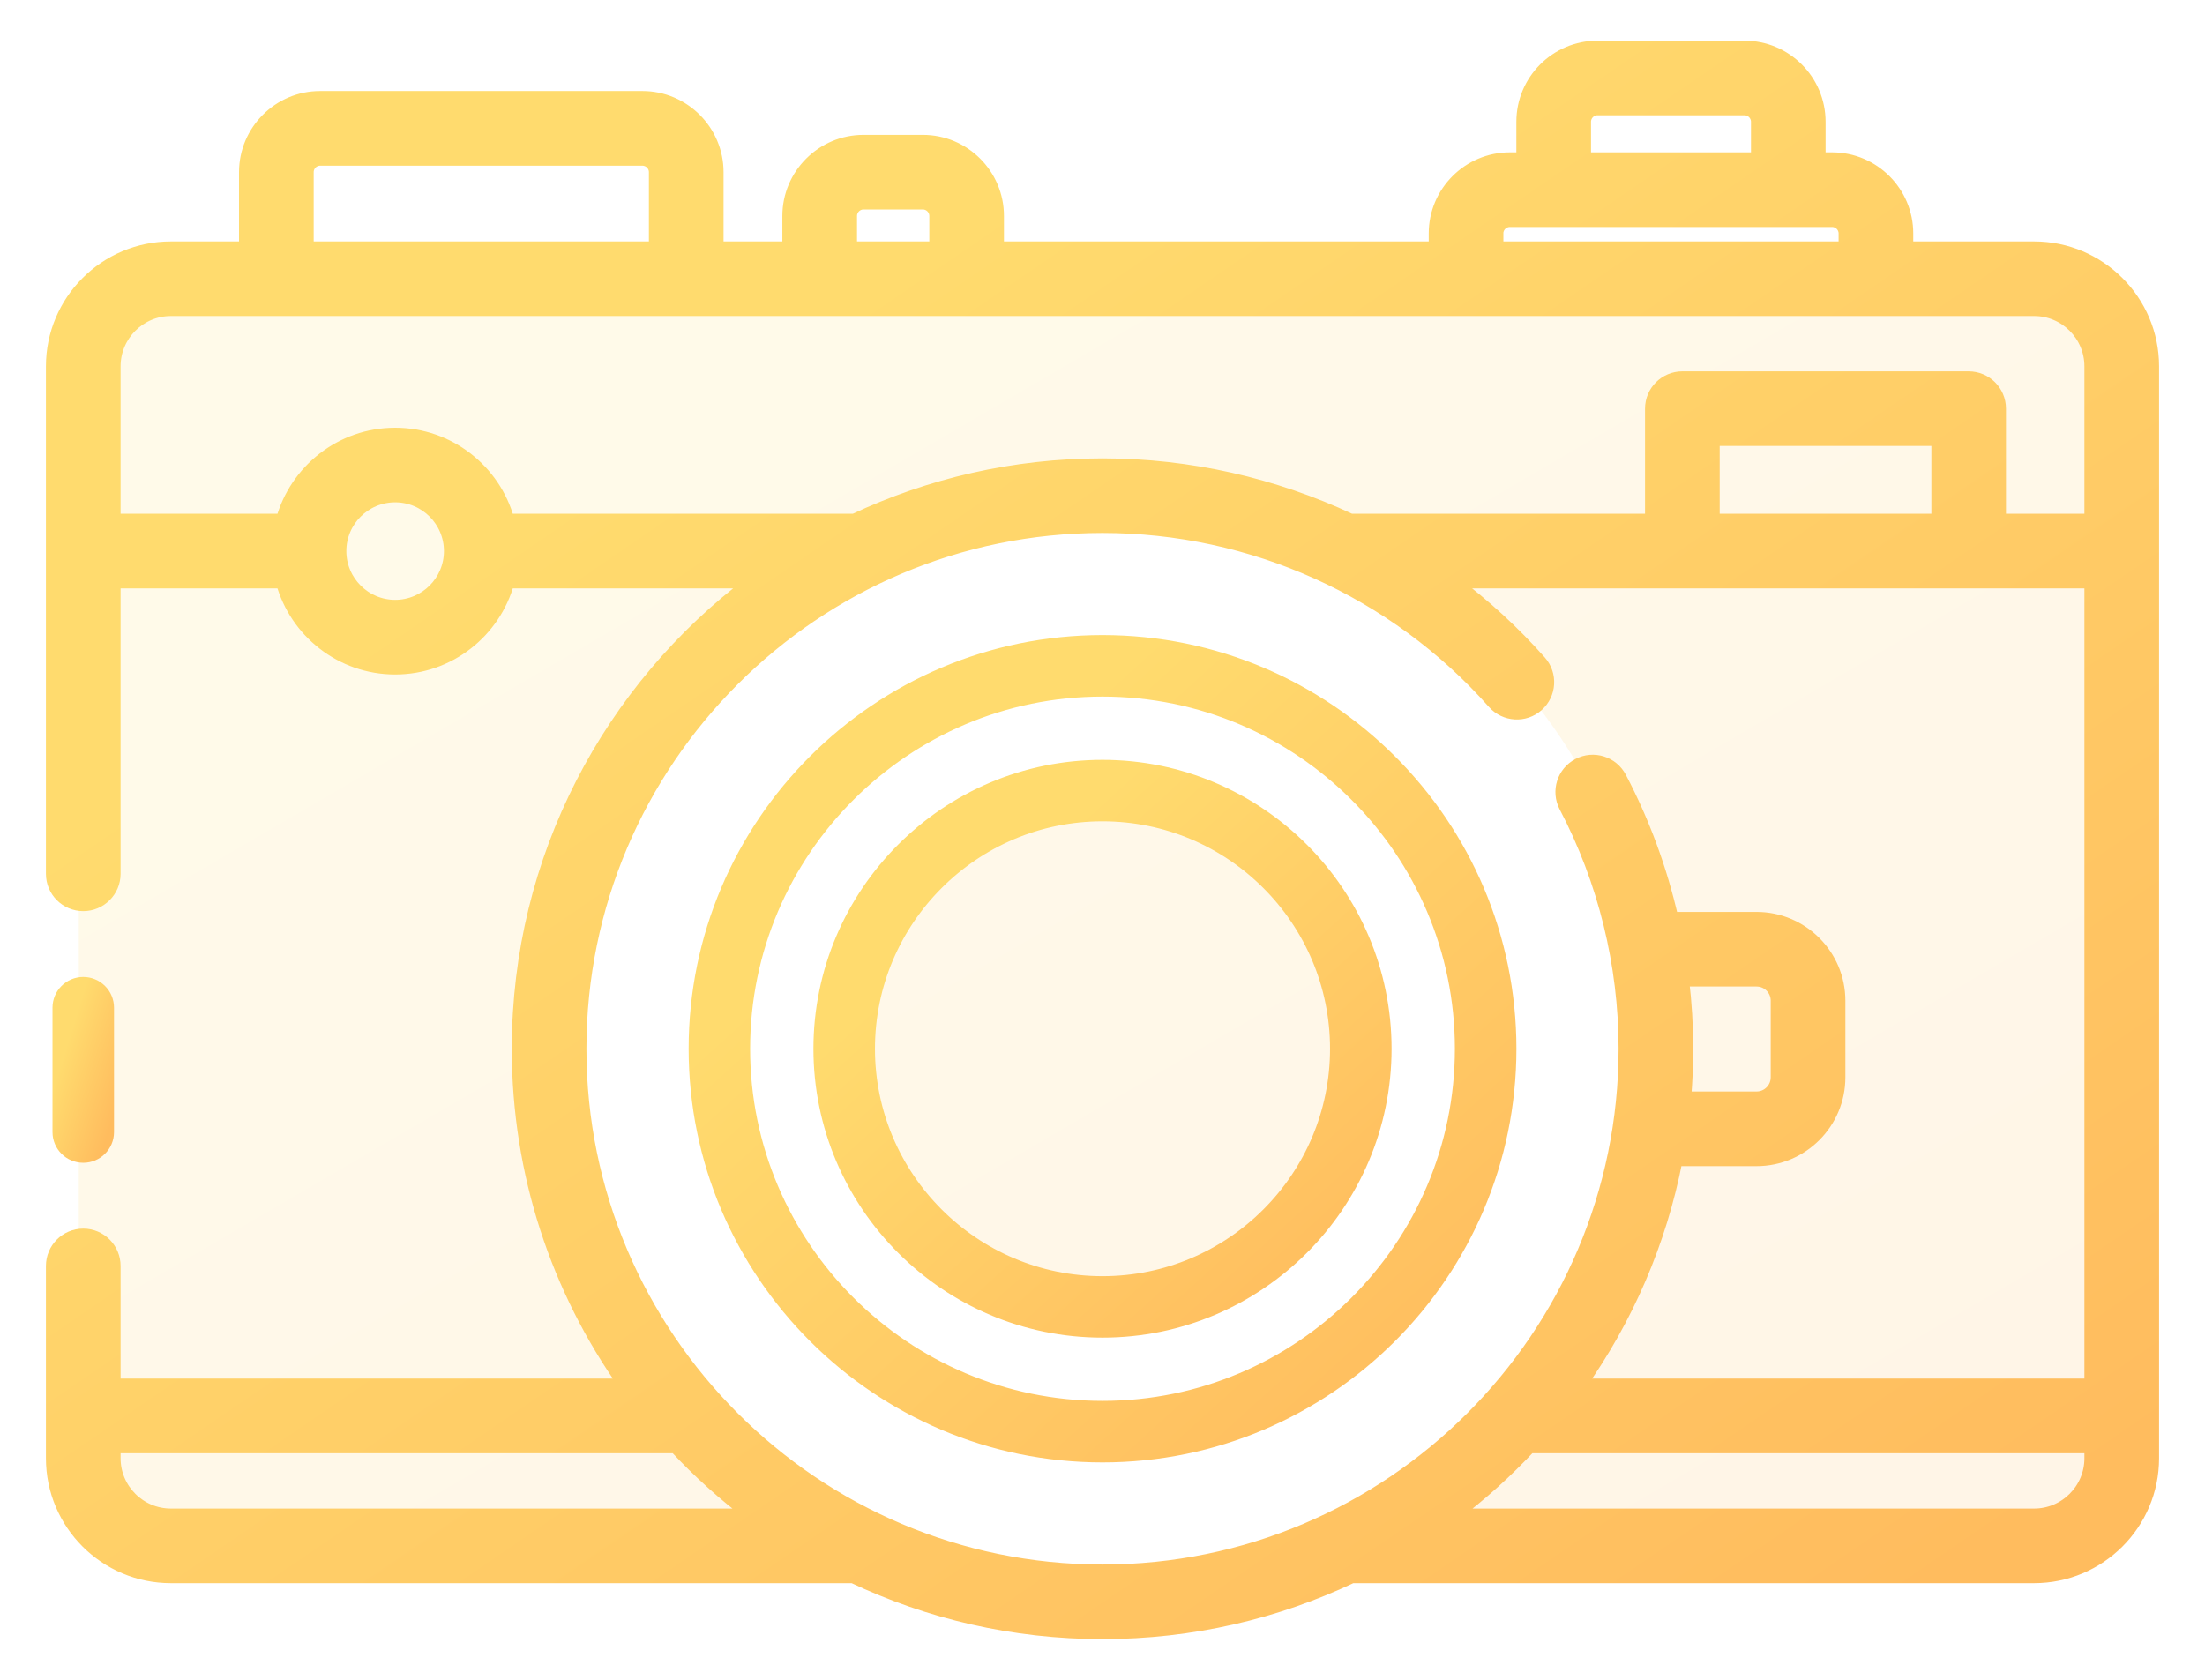
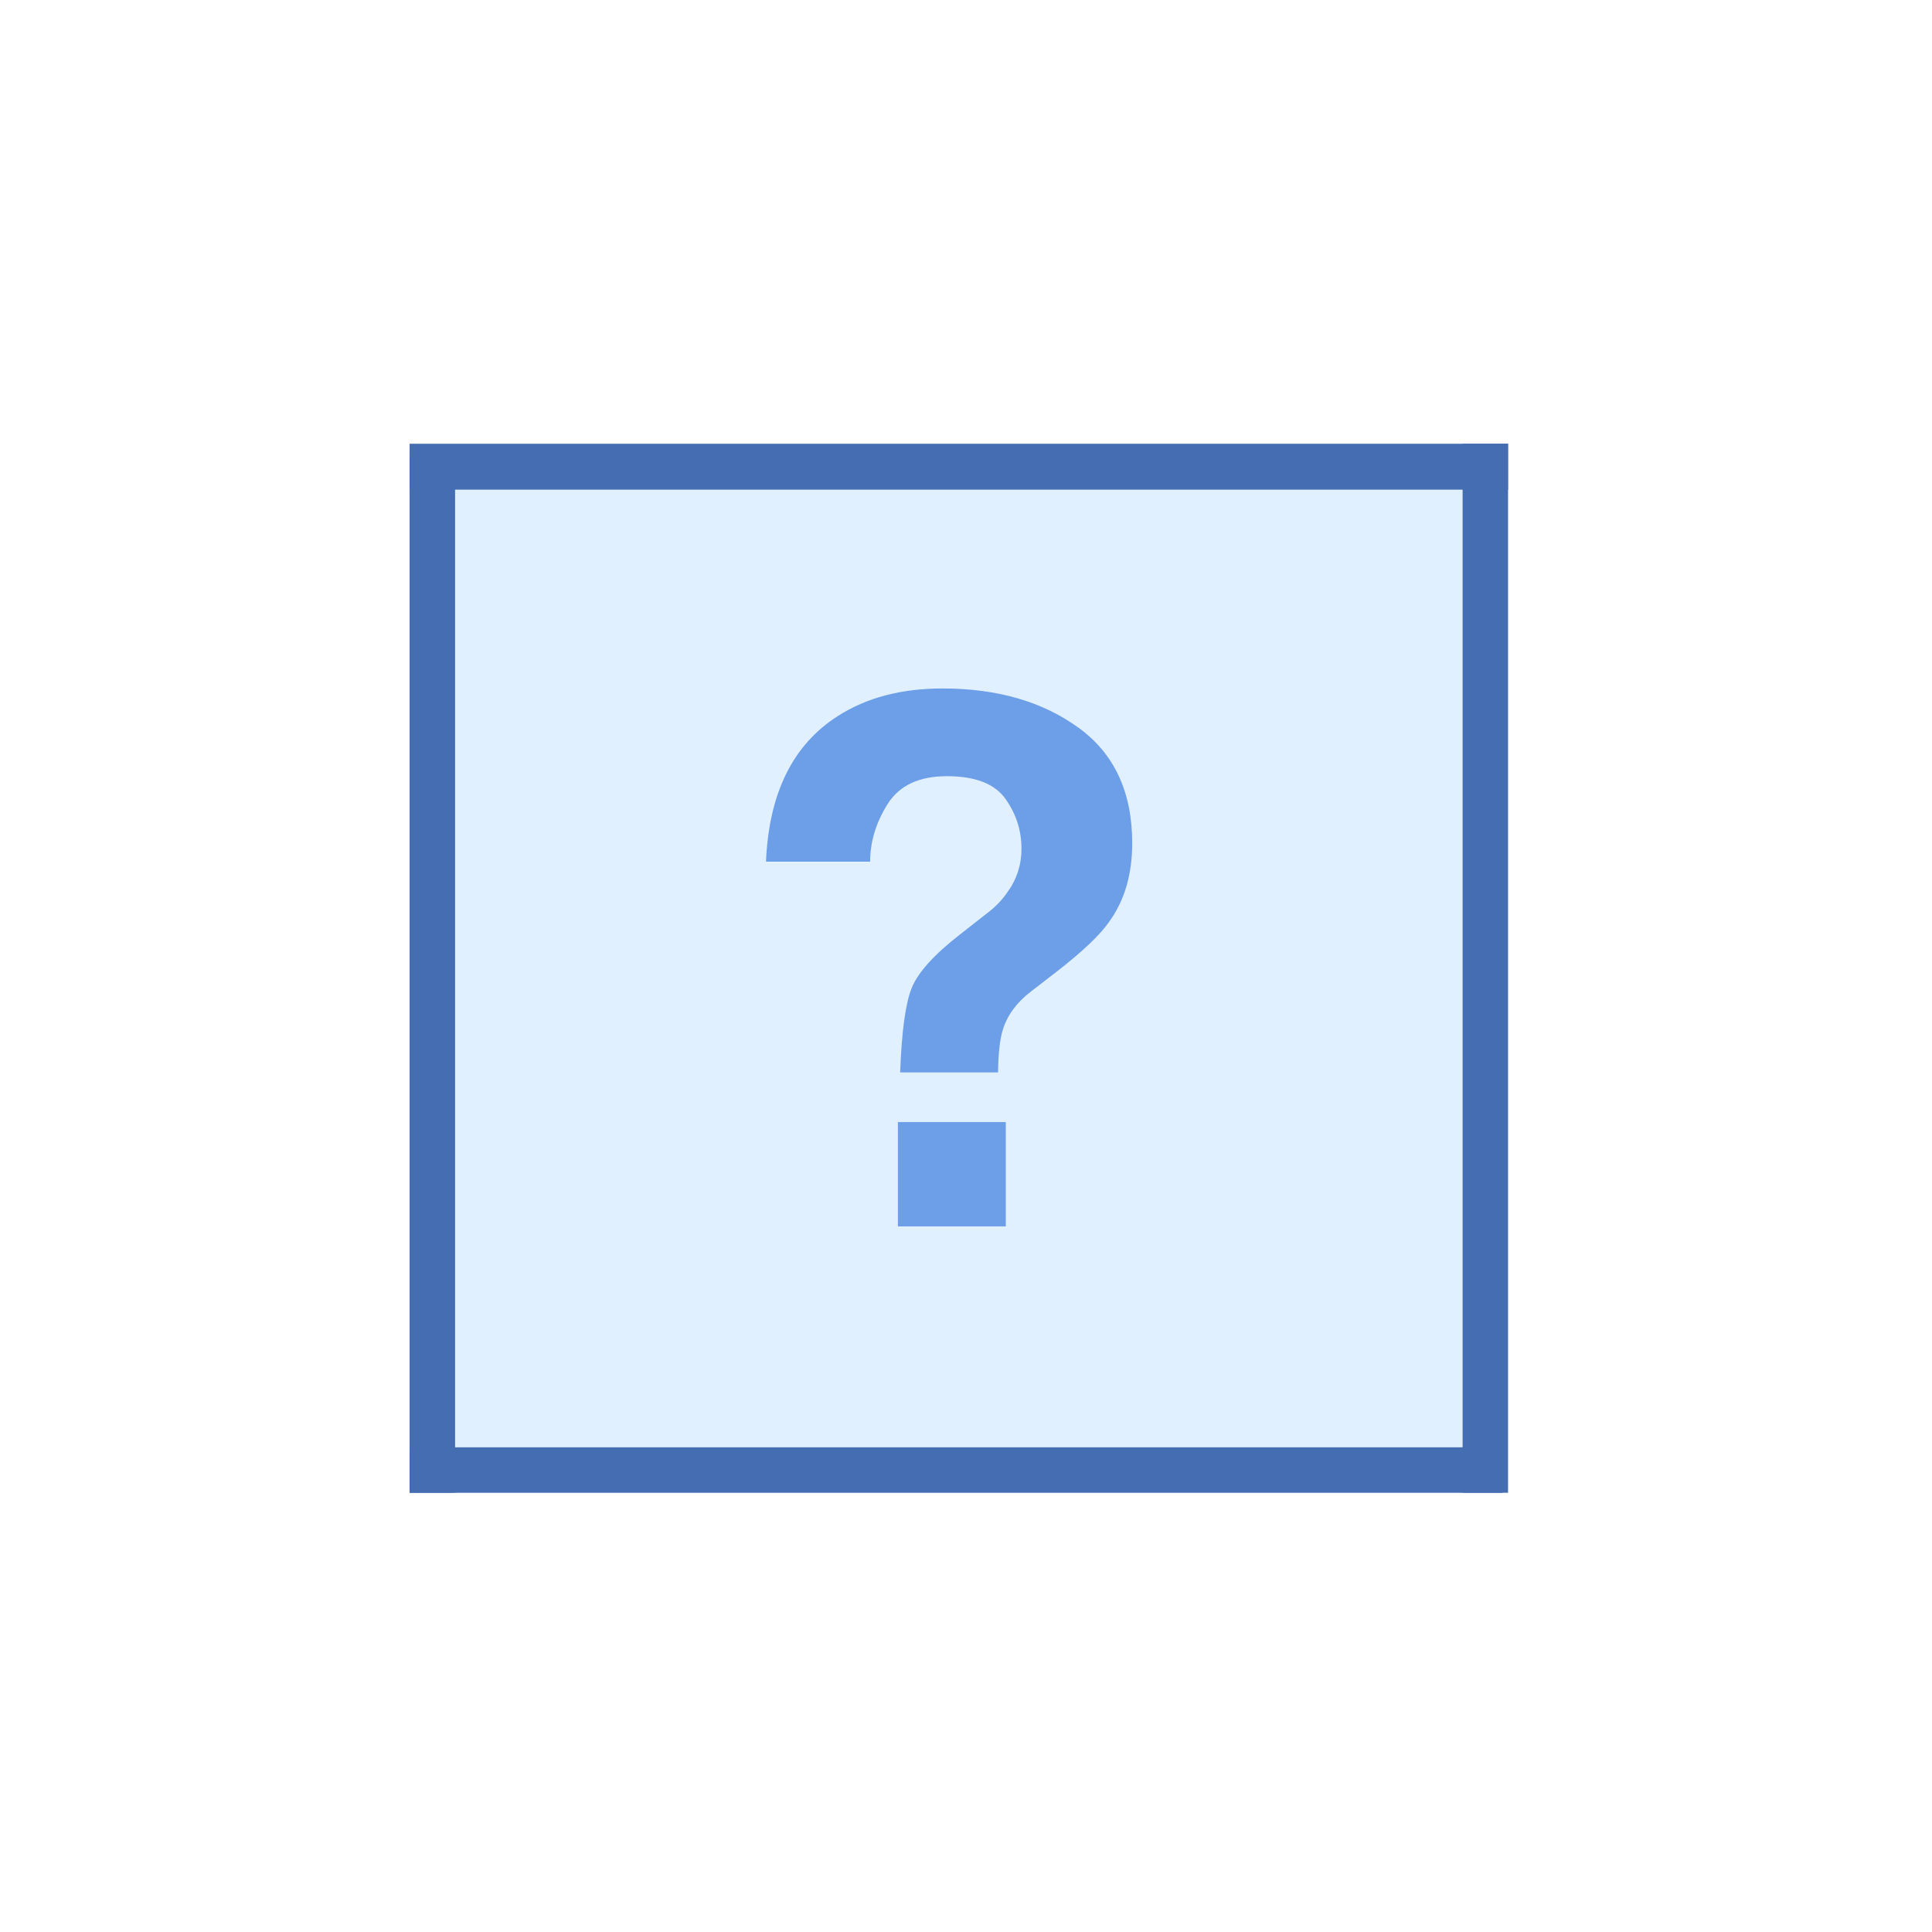
- <svg xmlns="http://www.w3.org/2000/svg" width="42" height="32" viewBox="0 0 42 32" fill="none">
-   <path opacity="0.15" fill-rule="evenodd" clip-rule="evenodd" d="M1.5 6.898C1.5 5.794 2.395 4.898 3.5 4.898H38.3C39.405 4.898 40.3 5.794 40.3 6.898V27.887C40.3 28.992 39.405 29.887 38.3 29.887H24.211C28.439 28.531 31.5 24.569 31.5 19.892C31.5 14.095 26.799 9.396 21 9.396C15.201 9.396 10.5 14.095 10.5 19.892C10.5 24.569 13.561 28.531 17.789 29.887H3.5C2.395 29.887 1.5 28.992 1.5 27.887V6.898ZM21 24.889C23.761 24.889 26 22.652 26 19.892C26 17.131 23.761 14.894 21 14.894C18.239 14.894 16 17.131 16 19.892C16 22.652 18.239 24.889 21 24.889Z" fill="url(#paint0_linear)" />
-   <path d="M2.047 21.566C2.047 21.82 1.84 22.026 1.586 22.026C1.331 22.026 1.125 21.82 1.125 21.566V19.197C1.125 18.942 1.331 18.736 1.586 18.736C1.84 18.736 2.047 18.942 2.047 19.197V21.566Z" fill="url(#paint1_linear)" stroke="url(#paint2_linear)" stroke-width="0.25" />
-   <path d="M38.745 4.724H36.318V4.447C36.318 3.665 35.681 3.027 34.897 3.027H34.648V2.32C34.648 1.537 34.011 0.9 33.228 0.9H30.428C29.645 0.9 29.008 1.537 29.008 2.32V3.027H28.759C27.976 3.027 27.339 3.664 27.339 4.447V4.724H18.998V4.114C18.998 3.331 18.361 2.694 17.578 2.694H16.448C15.665 2.694 15.027 3.331 15.027 4.114V4.724H13.657V3.279C13.657 2.497 13.019 1.859 12.236 1.859H6.098C5.315 1.859 4.678 2.497 4.678 3.279V4.724H3.255C2.012 4.724 1 5.735 1 6.978V16.646C1 16.97 1.262 17.232 1.586 17.232C1.909 17.232 2.172 16.97 2.172 16.646V11.084H5.379C5.637 12.028 6.502 12.724 7.527 12.724C8.552 12.724 9.416 12.028 9.674 11.084H14.328C11.625 13.115 9.873 16.346 9.873 19.978C9.873 22.363 10.628 24.575 11.912 26.387H2.172V24.116C2.172 23.793 1.909 23.53 1.586 23.53C1.262 23.53 1 23.793 1 24.116V27.78C1 29.023 2.012 30.034 3.255 30.034H16.249C17.691 30.717 19.301 31.1 21 31.1C22.699 31.1 24.31 30.717 25.752 30.033C25.757 30.033 25.761 30.034 25.766 30.034H38.745C39.988 30.034 41 29.023 41 27.78V6.978C41 5.735 39.988 4.724 38.745 4.724ZM30.18 2.32C30.18 2.183 30.291 2.071 30.429 2.071H33.228C33.365 2.071 33.477 2.183 33.477 2.32V3.027H30.18V2.32H30.18ZM28.51 4.447C28.51 4.31 28.622 4.199 28.759 4.199H34.897C35.034 4.199 35.146 4.31 35.146 4.447V4.724H28.511V4.447H28.51ZM16.199 4.114C16.199 3.977 16.311 3.865 16.448 3.865H17.578C17.715 3.865 17.826 3.977 17.826 4.114V4.724H16.199V4.114ZM5.85 3.279C5.85 3.142 5.961 3.031 6.098 3.031H12.236C12.373 3.031 12.485 3.142 12.485 3.279V4.724H5.85V3.279ZM7.527 11.552C6.945 11.552 6.472 11.079 6.472 10.498C6.472 9.917 6.945 9.444 7.527 9.444C8.108 9.444 8.581 9.917 8.581 10.498C8.581 11.079 8.108 11.552 7.527 11.552ZM9.674 9.912C9.416 8.969 8.552 8.273 7.527 8.273C6.501 8.273 5.637 8.969 5.379 9.912H2.172V6.978C2.172 6.381 2.658 5.895 3.255 5.895H38.745C39.342 5.895 39.828 6.381 39.828 6.978V9.912H38.084V7.784C38.084 7.461 37.822 7.199 37.498 7.199H32.045C31.722 7.199 31.459 7.461 31.459 7.784V9.912H25.727C24.263 9.226 22.651 8.857 21 8.857C19.31 8.857 17.707 9.236 16.271 9.912H9.674ZM32.631 9.912V8.37H36.913V9.912H32.631ZM3.255 28.863C2.658 28.863 2.172 28.377 2.172 27.78V27.559H12.867C13.31 28.034 13.794 28.471 14.314 28.863H3.255ZM11.045 19.979C11.045 14.492 15.511 10.028 21 10.028C23.847 10.028 26.564 11.251 28.454 13.384C28.669 13.626 29.039 13.649 29.281 13.434C29.523 13.219 29.546 12.849 29.331 12.607C28.828 12.04 28.273 11.531 27.676 11.084H39.828V26.387H30.088C30.983 25.123 31.62 23.665 31.925 22.09H33.458C34.322 22.09 35.025 21.387 35.025 20.523V19.064C35.025 18.2 34.322 17.497 33.458 17.497H31.845C31.632 16.565 31.301 15.661 30.857 14.816C30.706 14.53 30.352 14.419 30.066 14.57C29.779 14.72 29.669 15.074 29.819 15.361C30.562 16.775 30.955 18.372 30.955 19.979C30.955 25.465 26.489 29.929 21 29.929C15.511 29.929 11.045 25.465 11.045 19.979ZM32.048 18.668H33.458C33.676 18.668 33.853 18.845 33.853 19.063V20.523C33.853 20.741 33.676 20.918 33.458 20.918H32.087C32.113 20.608 32.127 20.295 32.127 19.978C32.127 19.54 32.1 19.102 32.048 18.668ZM38.745 28.863H27.686C28.206 28.471 28.69 28.034 29.134 27.559H39.828V27.78C39.828 28.377 39.342 28.863 38.745 28.863Z" fill="url(#paint3_linear)" stroke="url(#paint4_linear)" stroke-width="0.25" />
-   <path d="M13.242 19.979C13.242 15.702 16.722 12.223 21 12.223C25.278 12.223 28.759 15.702 28.759 19.979C28.759 24.255 25.278 27.734 21 27.734C16.722 27.734 13.242 24.255 13.242 19.979ZM14.163 19.979C14.163 23.747 17.23 26.812 21 26.812C24.77 26.812 27.837 23.747 27.837 19.979C27.837 16.21 24.77 13.145 21 13.145C17.23 13.145 14.163 16.21 14.163 19.979Z" fill="url(#paint5_linear)" stroke="url(#paint6_linear)" stroke-width="0.25" />
-   <path d="M15.619 19.979C15.619 17.013 18.033 14.6 21 14.6C23.967 14.6 26.381 17.013 26.381 19.979C26.381 22.944 23.967 25.357 21 25.357C18.033 25.357 15.619 22.944 15.619 19.979ZM16.541 19.979C16.541 22.436 18.541 24.436 21 24.436C23.459 24.436 25.459 22.436 25.459 19.979C25.459 17.52 23.459 15.521 21 15.521C18.541 15.521 16.541 17.52 16.541 19.979Z" fill="url(#paint7_linear)" stroke="url(#paint8_linear)" stroke-width="0.25" />
-   <defs>
-     <linearGradient id="paint0_linear" x1="3.699" y1="4.898" x2="22.569" y2="37.252" gradientUnits="userSpaceOnUse">
-       <stop offset="0.259" stop-color="#FFDB6E" />
-       <stop offset="1" stop-color="#FFBC5E" />
-     </linearGradient>
-     <linearGradient id="paint1_linear" x1="1.177" y1="18.736" x2="2.789" y2="19.235" gradientUnits="userSpaceOnUse">
-       <stop offset="0.259" stop-color="#FFDB6E" />
-       <stop offset="1" stop-color="#FFBC5E" />
-     </linearGradient>
-     <linearGradient id="paint2_linear" x1="1.177" y1="18.736" x2="2.789" y2="19.235" gradientUnits="userSpaceOnUse">
-       <stop offset="0.259" stop-color="#FFDB6E" />
-       <stop offset="1" stop-color="#FFBC5E" />
-     </linearGradient>
-     <linearGradient id="paint3_linear" x1="3.267" y1="0.9" x2="27.682" y2="36.609" gradientUnits="userSpaceOnUse">
-       <stop offset="0.259" stop-color="#FFDB6E" />
-       <stop offset="1" stop-color="#FFBC5E" />
-     </linearGradient>
-     <linearGradient id="paint4_linear" x1="3.267" y1="0.9" x2="27.682" y2="36.609" gradientUnits="userSpaceOnUse">
-       <stop offset="0.259" stop-color="#FFDB6E" />
-       <stop offset="1" stop-color="#FFBC5E" />
-     </linearGradient>
-     <linearGradient id="paint5_linear" x1="14.121" y1="12.223" x2="27.511" y2="27.015" gradientUnits="userSpaceOnUse">
-       <stop offset="0.259" stop-color="#FFDB6E" />
-       <stop offset="1" stop-color="#FFBC5E" />
-     </linearGradient>
-     <linearGradient id="paint6_linear" x1="14.121" y1="12.223" x2="27.511" y2="27.015" gradientUnits="userSpaceOnUse">
-       <stop offset="0.259" stop-color="#FFDB6E" />
-       <stop offset="1" stop-color="#FFBC5E" />
-     </linearGradient>
-     <linearGradient id="paint7_linear" x1="16.229" y1="14.6" x2="25.516" y2="24.859" gradientUnits="userSpaceOnUse">
-       <stop offset="0.259" stop-color="#FFDB6E" />
-       <stop offset="1" stop-color="#FFBC5E" />
-     </linearGradient>
-     <linearGradient id="paint8_linear" x1="16.229" y1="14.6" x2="25.516" y2="24.859" gradientUnits="userSpaceOnUse">
-       <stop offset="0.259" stop-color="#FFDB6E" />
-       <stop offset="1" stop-color="#FFBC5E" />
-     </linearGradient>
-   </defs>
+ <svg xmlns="http://www.w3.org/2000/svg" width="800px" height="800px" viewBox="0 0 1024 1024" class="icon" version="1.1">
+   <path d="M217.1 235.2h582.2v24.4H217.1z" fill="#446EB1" />
+   <path d="M217.1 259.6h558.1v531.6H217.1z" fill="#E1F0FF" />
+   <path d="M775.2 235.2h24.1v556h-24.1zM217.1 242h24.1v549.2h-24.1z" fill="#446EB1" />
+   <path d="M217.1 767.1h579.3v24.1H217.1z" fill="#446EB1" />
+   <path d="M444.1 379.5c15.1-9.7 33.6-14.6 55.5-14.6 28.8 0 52.8 6.9 71.9 20.7 19.1 13.8 28.6 34.2 28.6 61.3 0 16.6-4.1 30.6-12.4 41.9-4.8 6.9-14.1 15.7-27.9 26.4l-13.6 10.5c-7.4 5.7-12.3 12.4-14.7 20.1-1.5 4.9-2.4 12.4-2.5 22.6h-51.9c0.8-21.6 2.8-36.5 6.1-44.7 3.3-8.2 11.8-17.7 25.6-28.4l13.9-10.9c4.6-3.4 8.3-7.2 11.1-11.3 5.1-7 7.6-14.7 7.6-23.2 0-9.7-2.8-18.5-8.5-26.5s-16-12-31-12c-14.8 0-25.2 4.9-31.4 14.7-6.2 9.8-9.3 20-9.3 30.6H406c1.5-36.2 14.2-62 38.1-77.2z m31.8 215.2h57.2V650h-57.2v-55.3z" fill="#6D9EE8" />
</svg>
